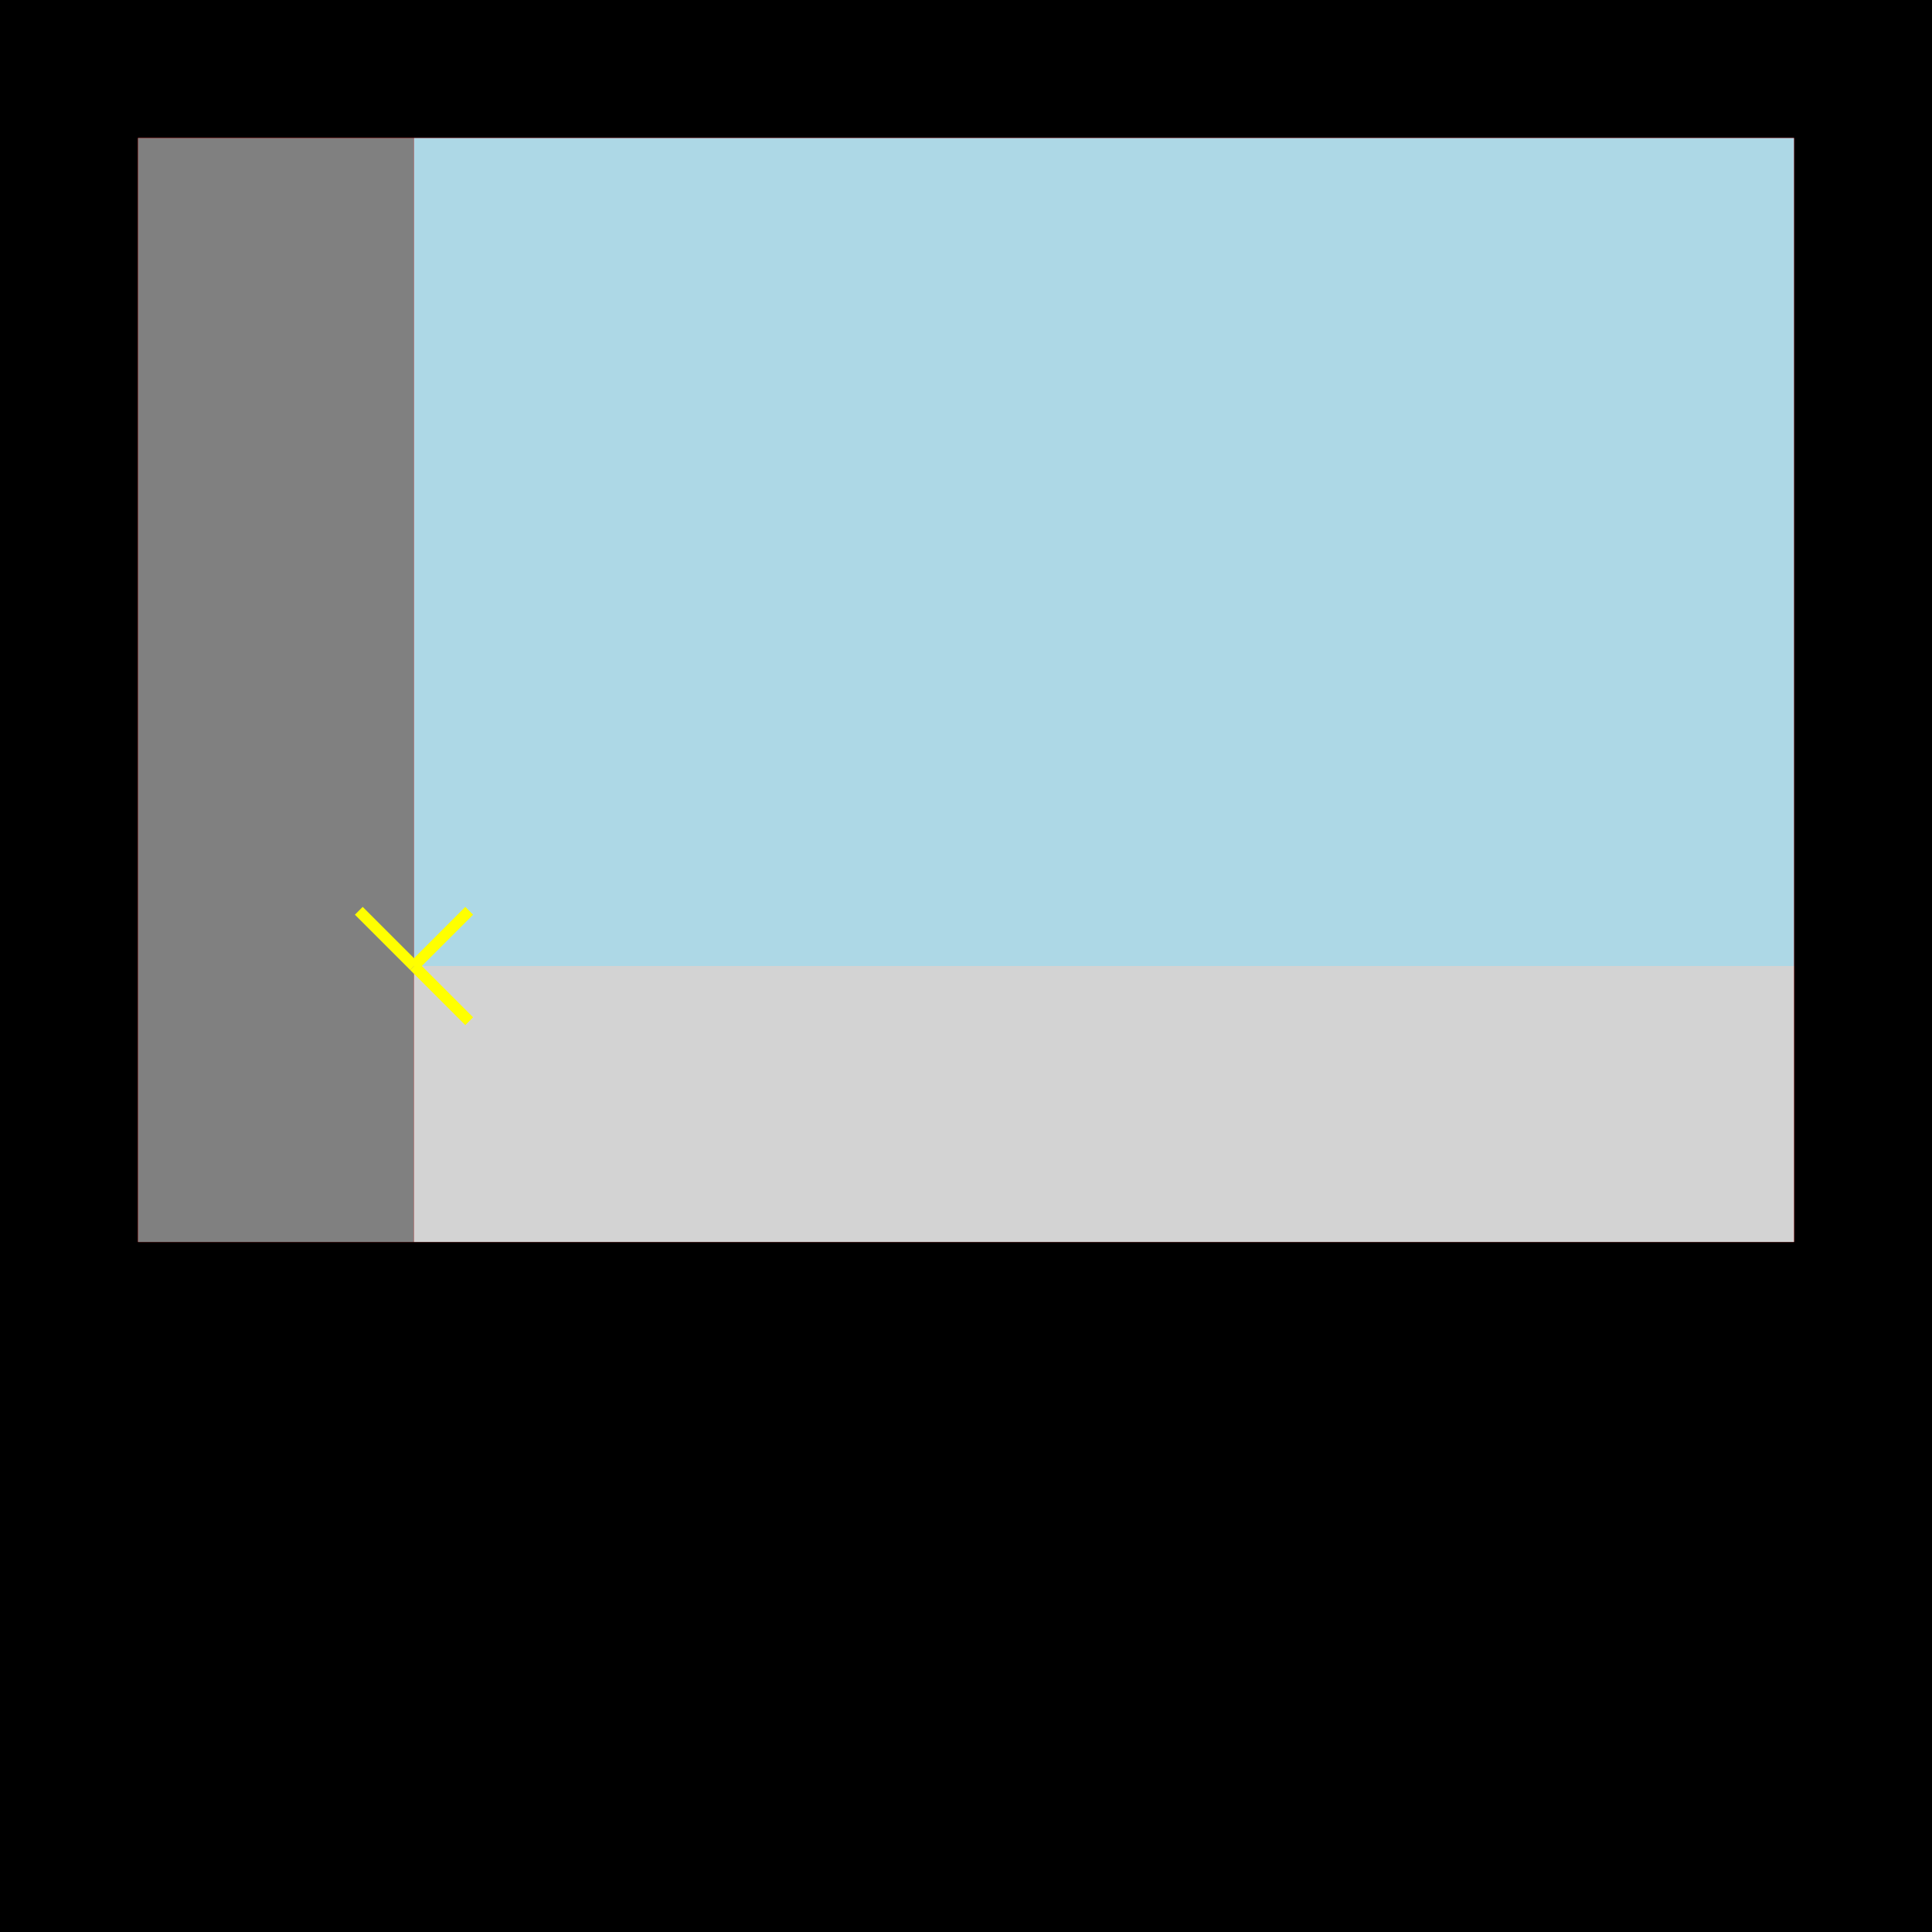
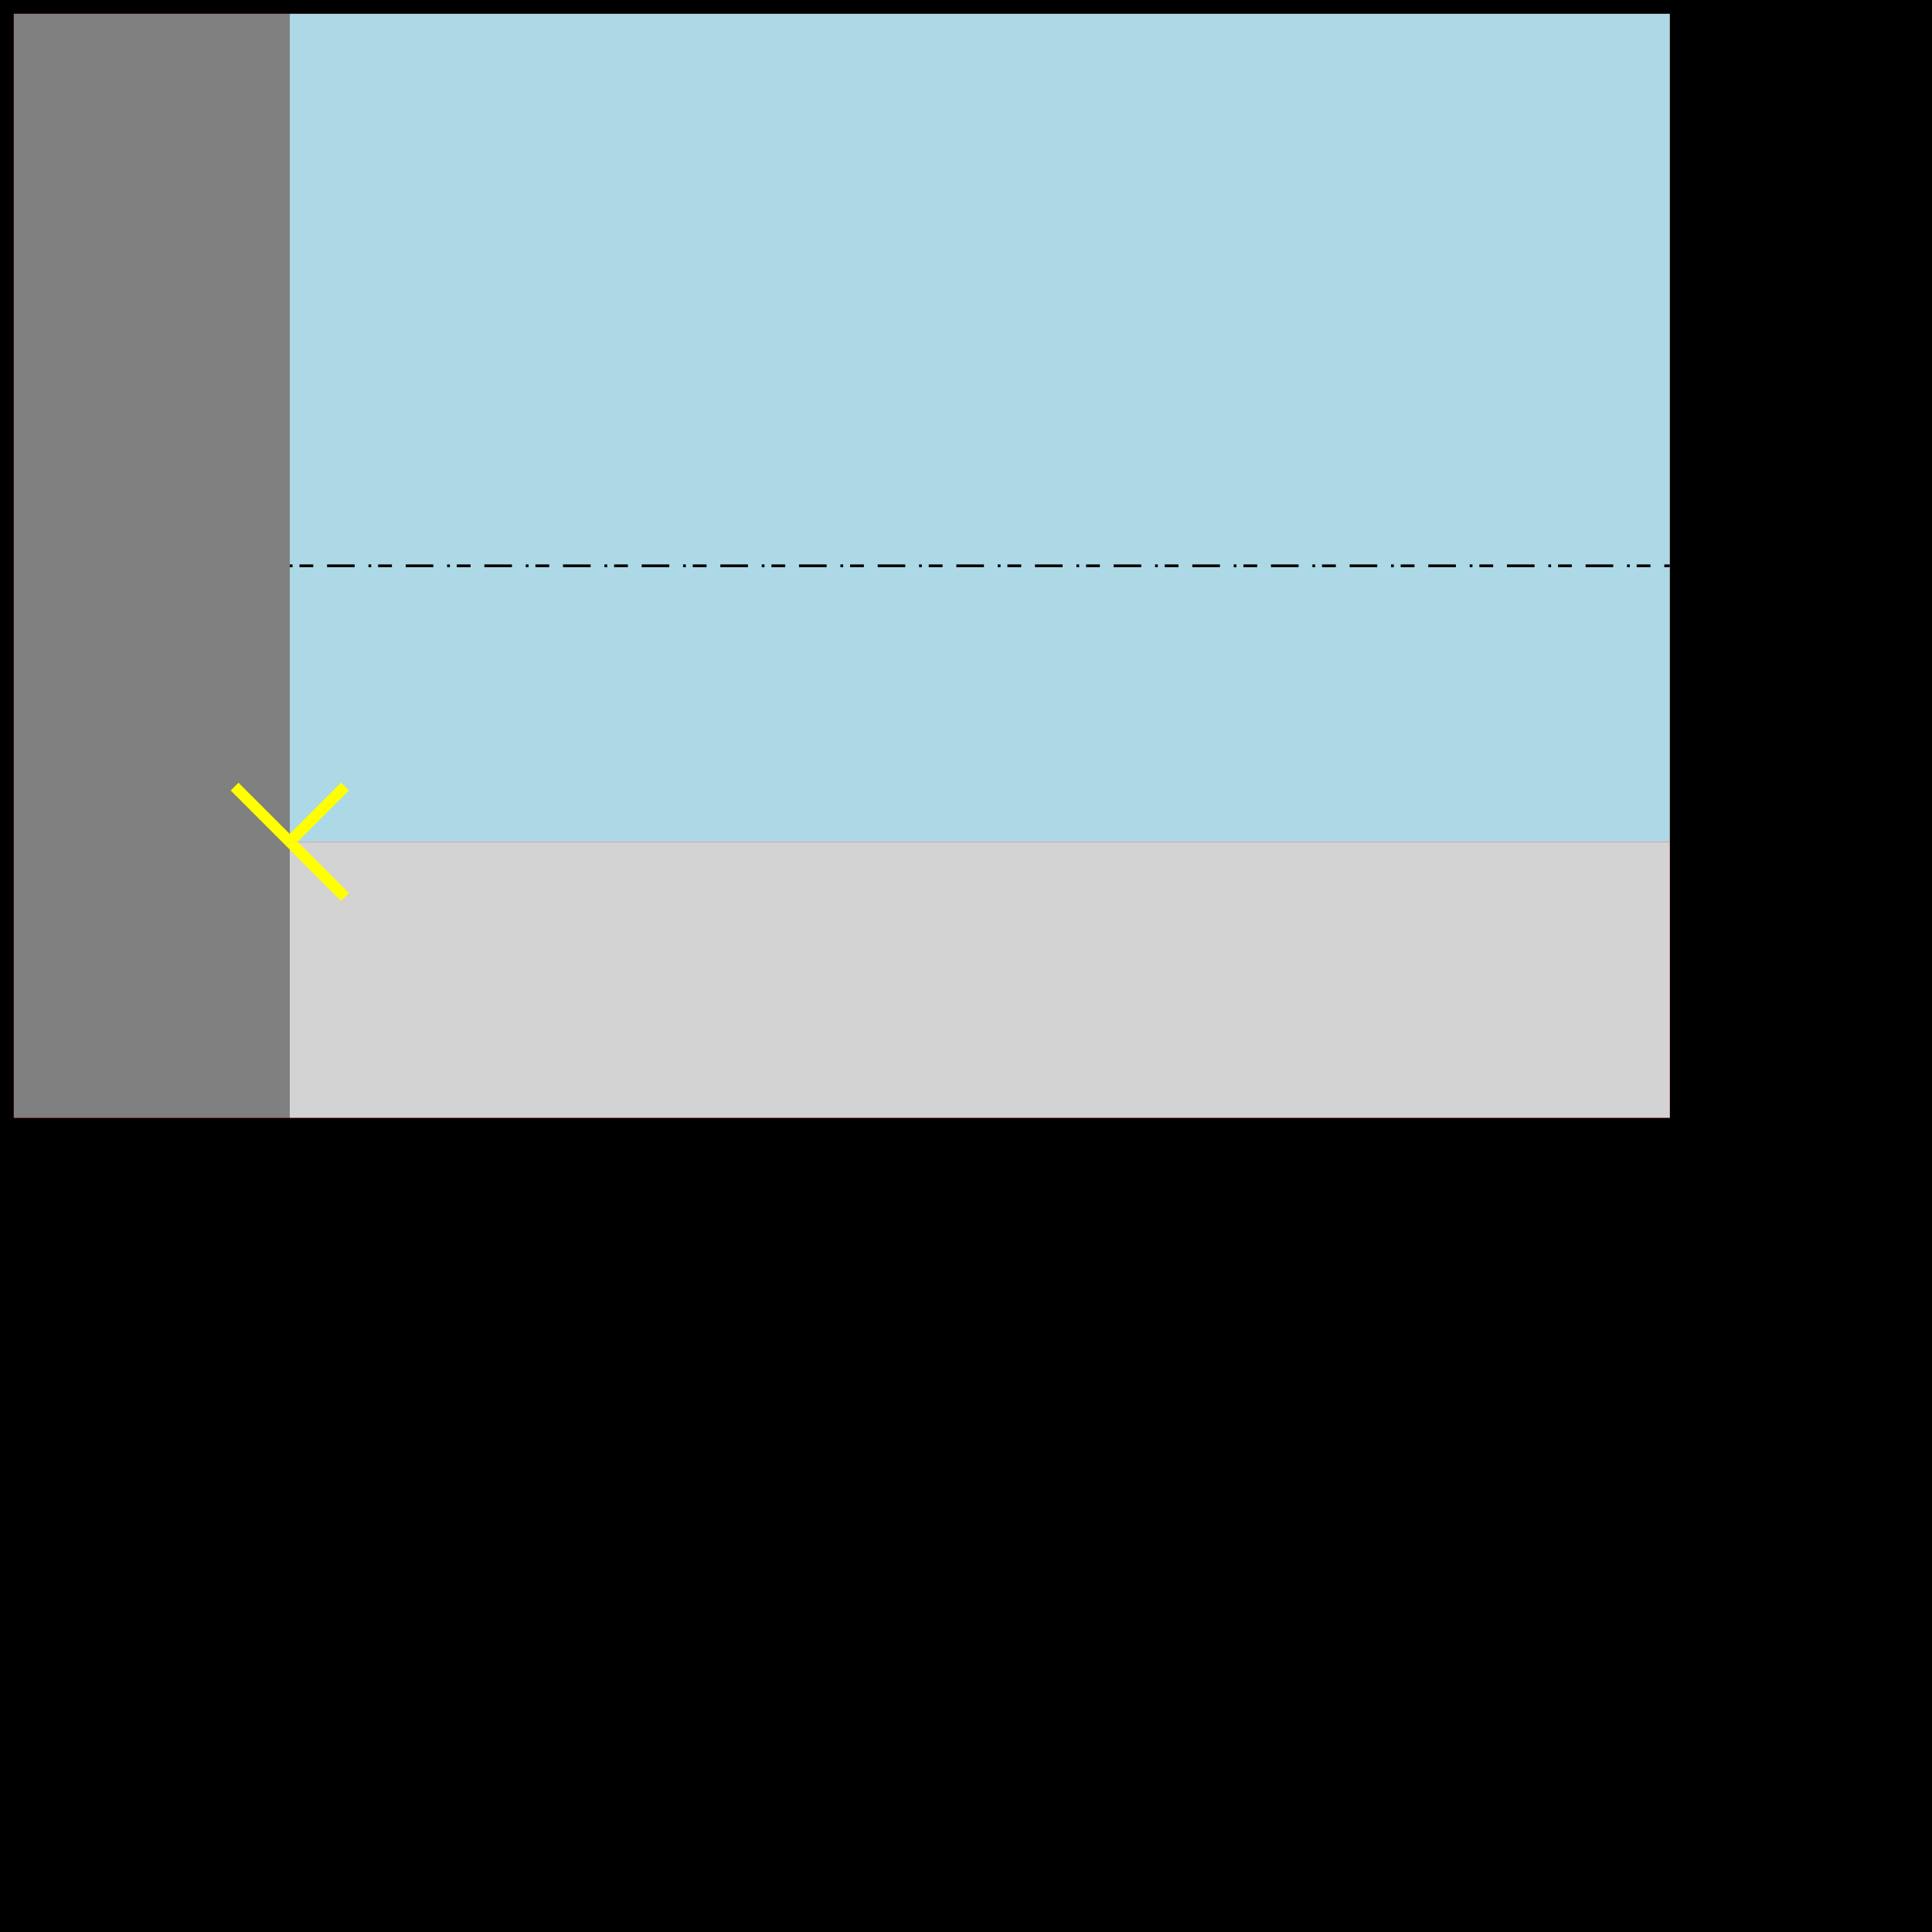
<svg xmlns="http://www.w3.org/2000/svg" height="700" viewBox="0 0 700 700" width="700">
-   <path d="M0,0 L1000,0 L1000,1000 L0,1000 L0,0" fill="black" id="world" />
-   <g id="world" transform="translate(50 50)">
+   <path d="M0,0 L700,0 L700,700 L0,700 L0,0" fill="black" id="table" />
+   <g id="world" transform="translate(5 5)">
    <path d="M0,0 L600,0 L600,400 L0,400 L0,0" fill="black" id="world" />
    <g id="frame">
      <path d="M0,0 L0,400 L600,400 L600,0 L0,0" fill="red" id="bg" />
    </g>
    <g id="SL" transform="translate(100 300) scale(-1 -1)">
      <path d="M0,-100 L0,300 L100,300 L100,-100 L0,-100" fill="gray" id="bg" />
      <path d="M0,0 L20,20" fill="yellow" id="test" stroke="yellow" stroke-width="4" />
    </g>
    <g id="SB" transform="translate(100 300)">
      <path d="M0,0 L0,100 L500,100 L500,0 L0,0" fill="lightgray" id="bg" />
      <path d="M0,0 L20,20" fill="yellow" id="test" stroke="yellow" stroke-width="4" />
    </g>
    <g id="SB" transform="translate(100 300) scale(1 -1)">
      <path d="M0,0 L0,300 L500,300 L500,0 L0,0" fill="lightblue" id="bg" />
      <path d="M0,0 L20,20" fill="yellow" id="test" stroke="yellow" stroke-width="4" />
+       <g color="black" fill="none" stroke-linecap="butt" stroke-linejoin="miter" stroke-width="1">
+         <path d="M0,100 L500,100" stroke="black" stroke-dasharray="1.0,2.5,5.0,5.0,10.0,5.0" />
+       </g>
    </g>
  </g>
</svg>
